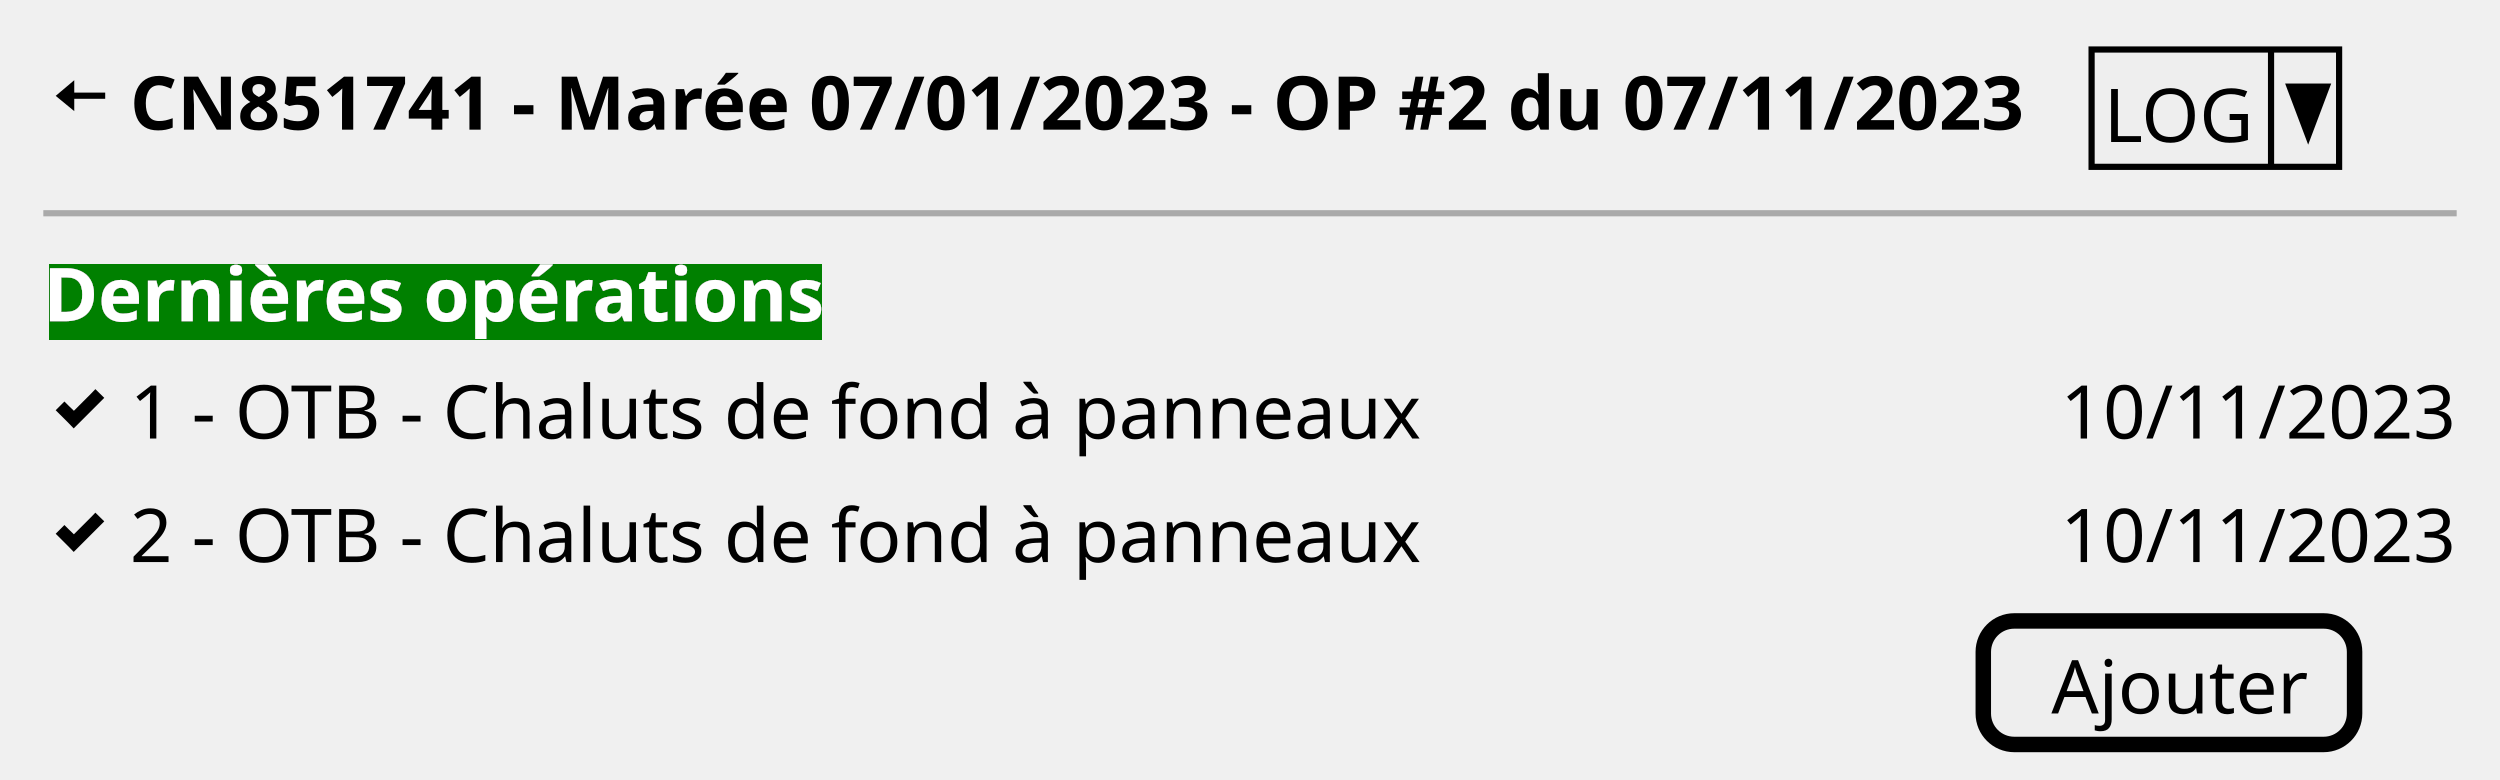
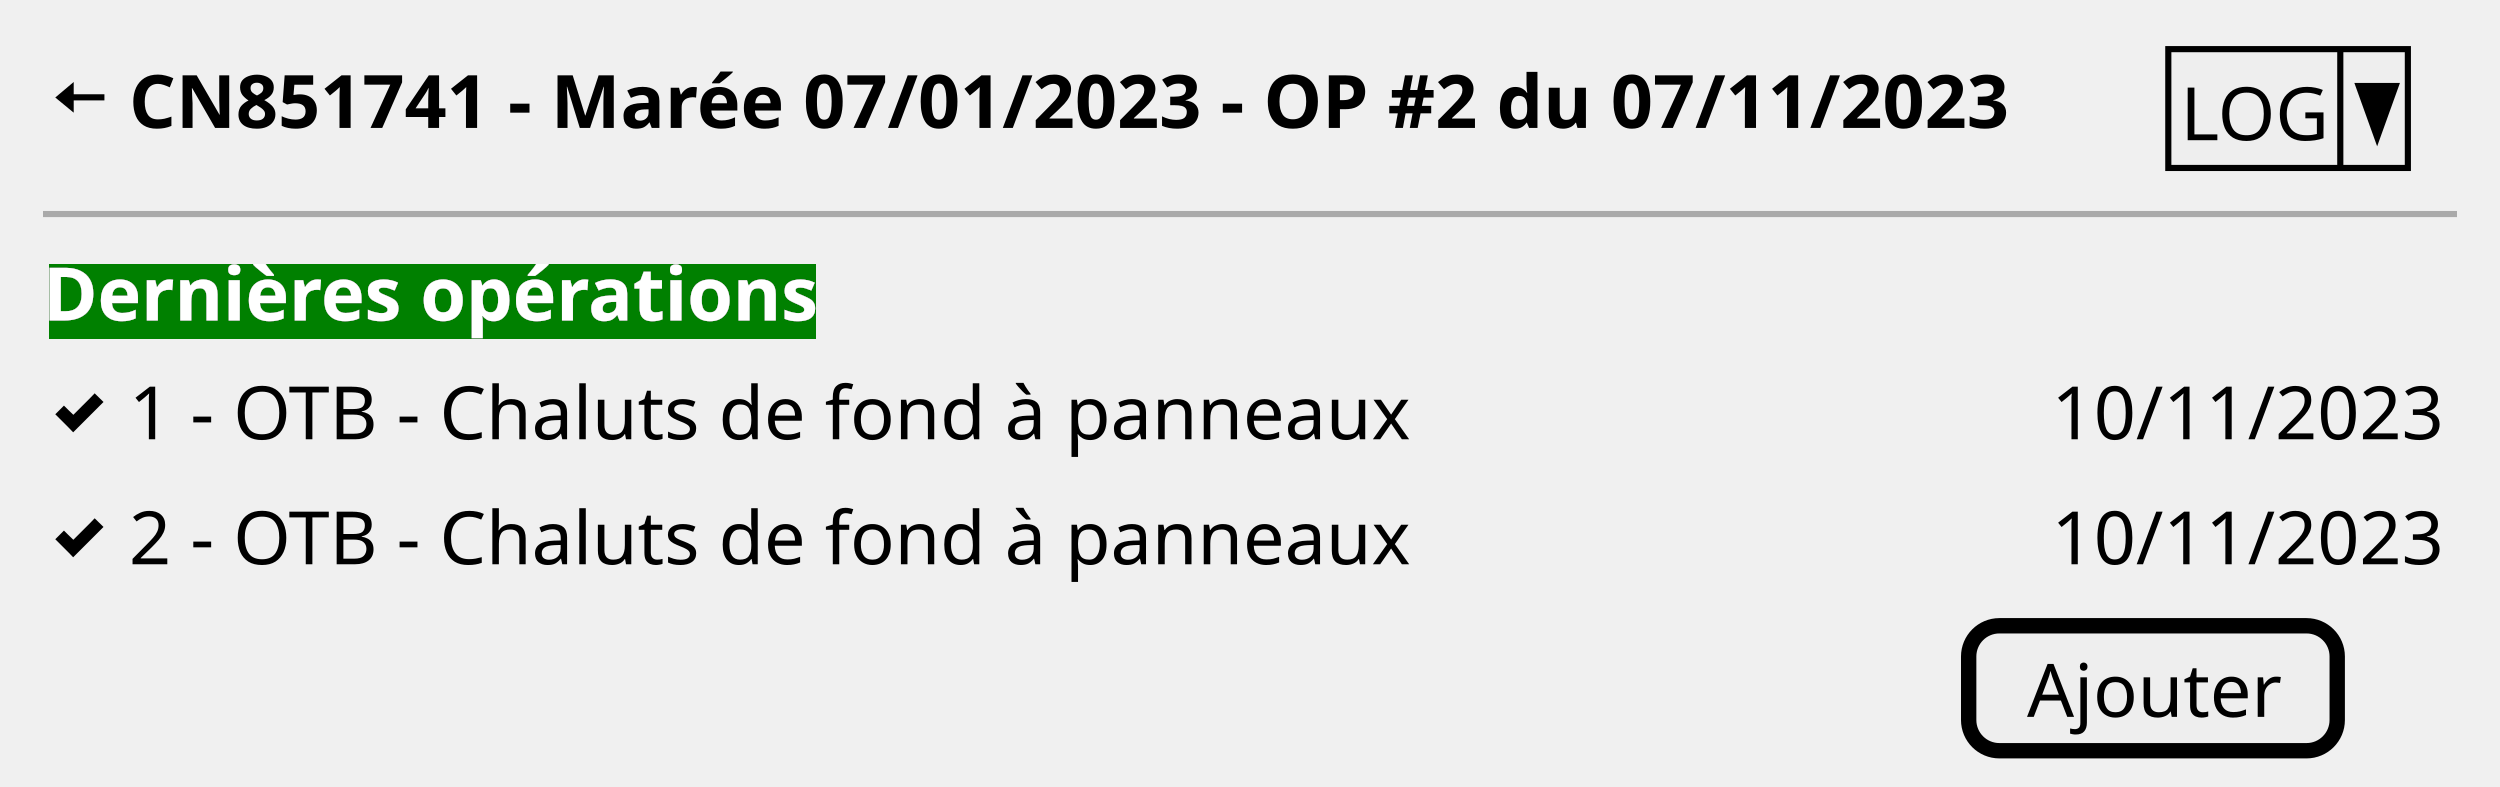
- <svg xmlns="http://www.w3.org/2000/svg" contentStyleType="text/css" height="126px" preserveAspectRatio="none" style="width:404px;height:126px;background:#FFFFFF;" version="1.1" viewBox="0 0 404 126" width="404px" zoomAndPan="magnify">
+ <svg xmlns="http://www.w3.org/2000/svg" contentStyleType="text/css" height="128px" preserveAspectRatio="none" style="width:407px;height:128px;background:#FFFFFF;" version="1.1" viewBox="0 0 407 128" width="407px" zoomAndPan="magnify">
  <defs>
-     <filter height="1" id="b1xht4nqpj880n0" width="1" x="0" y="0">
+     <filter height="1" id="b1csgeiohdzghw0" width="1" x="0" y="0">
      <feFlood flood-color="#008000" result="flood" />
      <feComposite in="SourceGraphic" in2="flood" operator="over" />
    </filter>
  </defs>
  <g>
-     <path d="M12,12.961 L9,15.491 L12,17.961 L12,15.961 L17,15.961 L17,14.961 L12,14.961 L12,12.961 " fill="#000000" style="stroke:;stroke-width:0.0;stroke-dasharray:;" />
-     <text fill="#000000" font-family="sans-serif" font-size="12" font-weight="bold" lengthAdjust="spacing" textLength="295" x="21" y="20.949">CN851741 - Marée 07/01/2023 - OP #2 du 07/11/2023</text>
-     <rect fill="#EEEEEE" height="18.961" style="stroke:#000000;stroke-width:1.0;" width="40" x="338" y="8" />
-     <text fill="#000000" font-family="sans-serif" font-size="12" lengthAdjust="spacing" textLength="25" x="340" y="22.949">LOG</text>
-     <line style="stroke:#000000;stroke-width:1.0;" x1="367" x2="367" y1="8" y2="26.961" />
-     <polygon fill="#000000" points="370,14,376,14,373,21.961" style="stroke:#000000;stroke-width:1.0;" />
-     <line style="stroke:#AAAAAA;stroke-width:1.0;" x1="7" x2="397" y1="34.461" y2="34.461" />
-     <text fill="#FFFFFF" filter="url(#b1xht4nqpj880n0)" font-family="sans-serif" font-size="12" font-weight="bold" lengthAdjust="spacing" textLength="120" x="7" y="51.91">Dernières opérations</text>
-     <path d="M15.41,62.883 L14.72,63.603 L11.94,66.383 L11.13,65.603 L10.41,64.883 L9,66.293 L9.72,67.013 L11.22,68.513 L11.91,69.233 L12.63,68.513 L16.13,65.013 L16.85,64.293 L15.41,62.883 " fill="#000000" style="stroke:;stroke-width:0.0;stroke-dasharray:;" />
-     <text fill="#000000" font-family="sans-serif" font-size="12" lengthAdjust="spacing" textLength="205" x="21" y="70.871">1 - OTB - Chaluts de fond à panneaux</text>
-     <text fill="#000000" font-family="sans-serif" font-size="12" lengthAdjust="spacing" textLength="62" x="333" y="70.871">10/11/2023</text>
-     <path d="M15.41,82.844 L14.72,83.564 L11.94,86.344 L11.13,85.564 L10.41,84.844 L9,86.254 L9.72,86.974 L11.22,88.474 L11.91,89.194 L12.63,88.474 L16.13,84.974 L16.85,84.254 L15.41,82.844 " fill="#000000" style="stroke:;stroke-width:0.0;stroke-dasharray:;" />
-     <text fill="#000000" font-family="sans-serif" font-size="12" lengthAdjust="spacing" textLength="205" x="21" y="90.832">2 - OTB - Chaluts de fond à panneaux</text>
-     <text fill="#000000" font-family="sans-serif" font-size="12" lengthAdjust="spacing" textLength="62" x="333" y="90.832">10/11/2023</text>
-     <rect fill="#EEEEEE" height="19.961" rx="5" ry="5" style="stroke:#000000;stroke-width:2.5;" width="60" x="320.5" y="100.344" />
-     <text fill="#000000" font-family="sans-serif" font-size="12" lengthAdjust="spacing" textLength="38" x="331.5" y="115.293">Ajouter</text>
+     <path d="M12,13.344 L9,15.874 L12,18.344 L12,16.344 L17,16.344 L17,15.344 L12,15.344 L12,13.344 " fill="#000000" style="stroke:;stroke-width:0.0;stroke-dasharray:;" />
+     <text fill="#000000" font-family="sans-serif" font-size="12" font-weight="bold" lengthAdjust="spacing" textLength="310" x="21" y="20.828">CN851741 - Marée 07/01/2023 - OP #2 du 07/11/2023</text>
+     <rect fill="#EEEEEE" height="19.344" style="stroke:#000000;stroke-width:1.0;" width="39" x="353" y="8" />
+     <text fill="#000000" font-family="sans-serif" font-size="12" lengthAdjust="spacing" textLength="24" x="355" y="22.828">LOG</text>
+     <line style="stroke:#000000;stroke-width:1.0;" x1="381" x2="381" y1="8" y2="27.344" />
+     <polygon fill="#000000" points="384,14,390,14,387,22.344" style="stroke:#000000;stroke-width:1.0;" />
+     <line style="stroke:#AAAAAA;stroke-width:1.0;" x1="7" x2="400" y1="34.844" y2="34.844" />
+     <text fill="#FFFFFF" filter="url(#b1csgeiohdzghw0)" font-family="sans-serif" font-size="12" font-weight="bold" lengthAdjust="spacing" textLength="125" x="7" y="52.172">Dernières opérations</text>
+     <path d="M15.41,64.032 L14.72,64.752 L11.94,67.532 L11.13,66.752 L10.41,66.032 L9,67.442 L9.72,68.162 L11.22,69.662 L11.91,70.382 L12.63,69.662 L16.13,66.162 L16.85,65.442 L15.41,64.032 " fill="#000000" style="stroke:;stroke-width:0.0;stroke-dasharray:;" />
+     <text fill="#000000" font-family="sans-serif" font-size="12" lengthAdjust="spacing" textLength="206" x="21" y="71.516">1 - OTB - Chaluts de fond à panneaux</text>
+     <text fill="#000000" font-family="sans-serif" font-size="12" lengthAdjust="spacing" textLength="64" x="334" y="71.516">10/11/2023</text>
+     <path d="M15.41,84.376 L14.72,85.097 L11.94,87.876 L11.13,87.097 L10.41,86.376 L9,87.787 L9.72,88.507 L11.22,90.007 L11.91,90.727 L12.63,90.007 L16.13,86.507 L16.85,85.787 L15.41,84.376 " fill="#000000" style="stroke:;stroke-width:0.0;stroke-dasharray:;" />
+     <text fill="#000000" font-family="sans-serif" font-size="12" lengthAdjust="spacing" textLength="206" x="21" y="91.86">2 - OTB - Chaluts de fond à panneaux</text>
+     <text fill="#000000" font-family="sans-serif" font-size="12" lengthAdjust="spacing" textLength="64" x="334" y="91.86">10/11/2023</text>
+     <rect fill="#EEEEEE" height="20.344" rx="5" ry="5" style="stroke:#000000;stroke-width:2.5;" width="60" x="320.5" y="101.876" />
+     <text fill="#000000" font-family="sans-serif" font-size="12" lengthAdjust="spacing" textLength="41" x="330" y="116.704">Ajouter</text>
  </g>
</svg>
